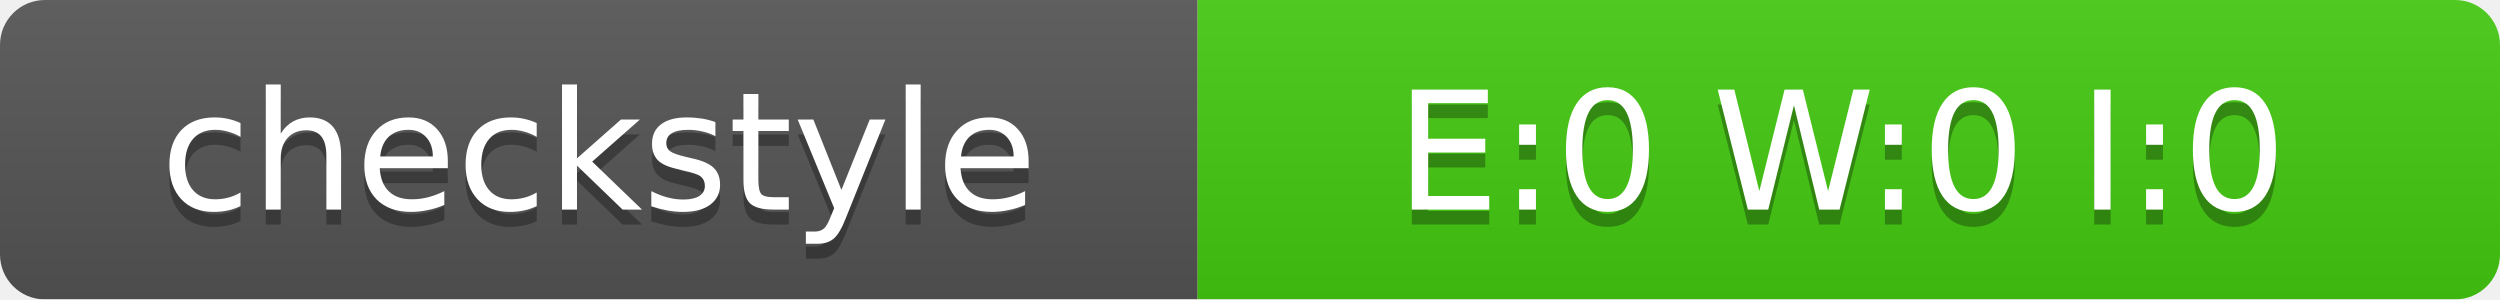
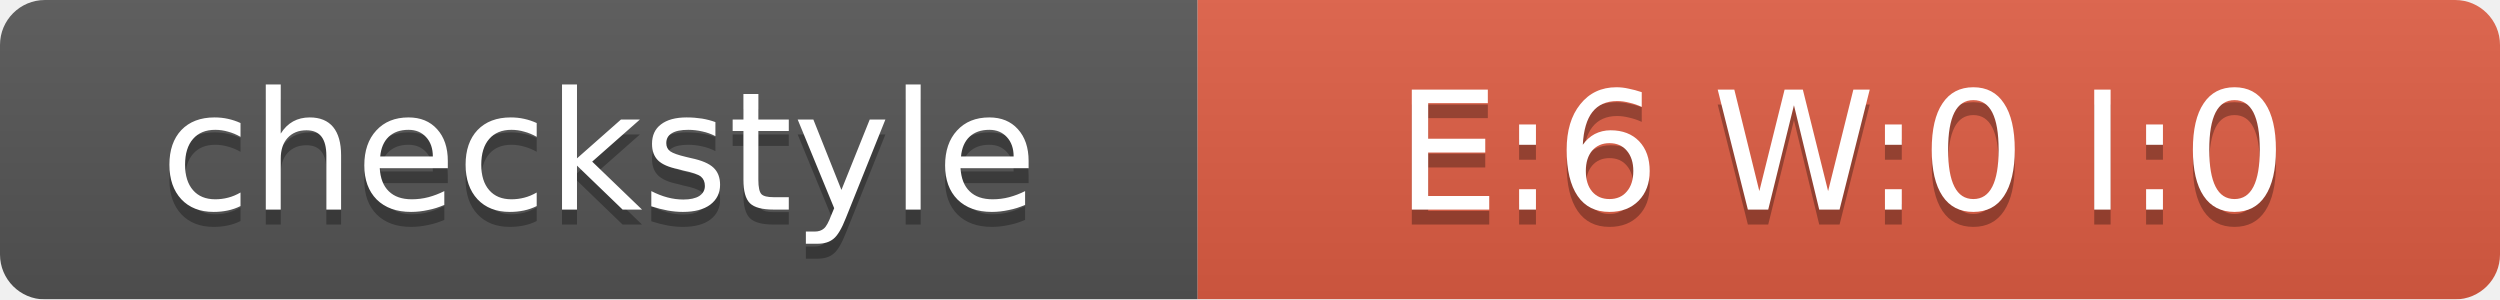
<svg xmlns="http://www.w3.org/2000/svg" width="167" height="20">
  <linearGradient id="smooth" x2="0" y2="100%">
    <stop offset="0" stop-color="#bbb" stop-opacity=".1" />
    <stop offset="1" stop-opacity=".1" />
  </linearGradient>
  <mask id="round">
    <rect width="167" height="20" rx="3" fill="#fff" />
  </mask>
  <g mask="url(#round)">
    <rect width="80" height="20" fill="#555" />
-     <rect x="80" width="87" height="20" fill="#4C1" />
+     <rect x="80" width="87" height="20" fill="#E05D44" />
    <rect width="167" height="20" fill="url(#smooth)" />
  </g>
  <g fill="#fff" text-anchor="middle" font-family="DejaVu Sans,Verdana,Geneva,sans-serif" font-size="11">
    <text x="40" y="15" fill="#010101" fill-opacity=".3">checkstyle</text>
    <text x="40" y="14">checkstyle</text>
-     <text x="123" y="15" fill="#010101" fill-opacity=".3">E:0 W:0 I:0</text>
-     <text x="123" y="14">E:0 W:0 I:0</text>
+     <text x="123" y="15" fill="#010101" fill-opacity=".3">E:6 W:0 I:0</text>
+     <text x="123" y="14">E:6 W:0 I:0</text>
  </g>
</svg>
